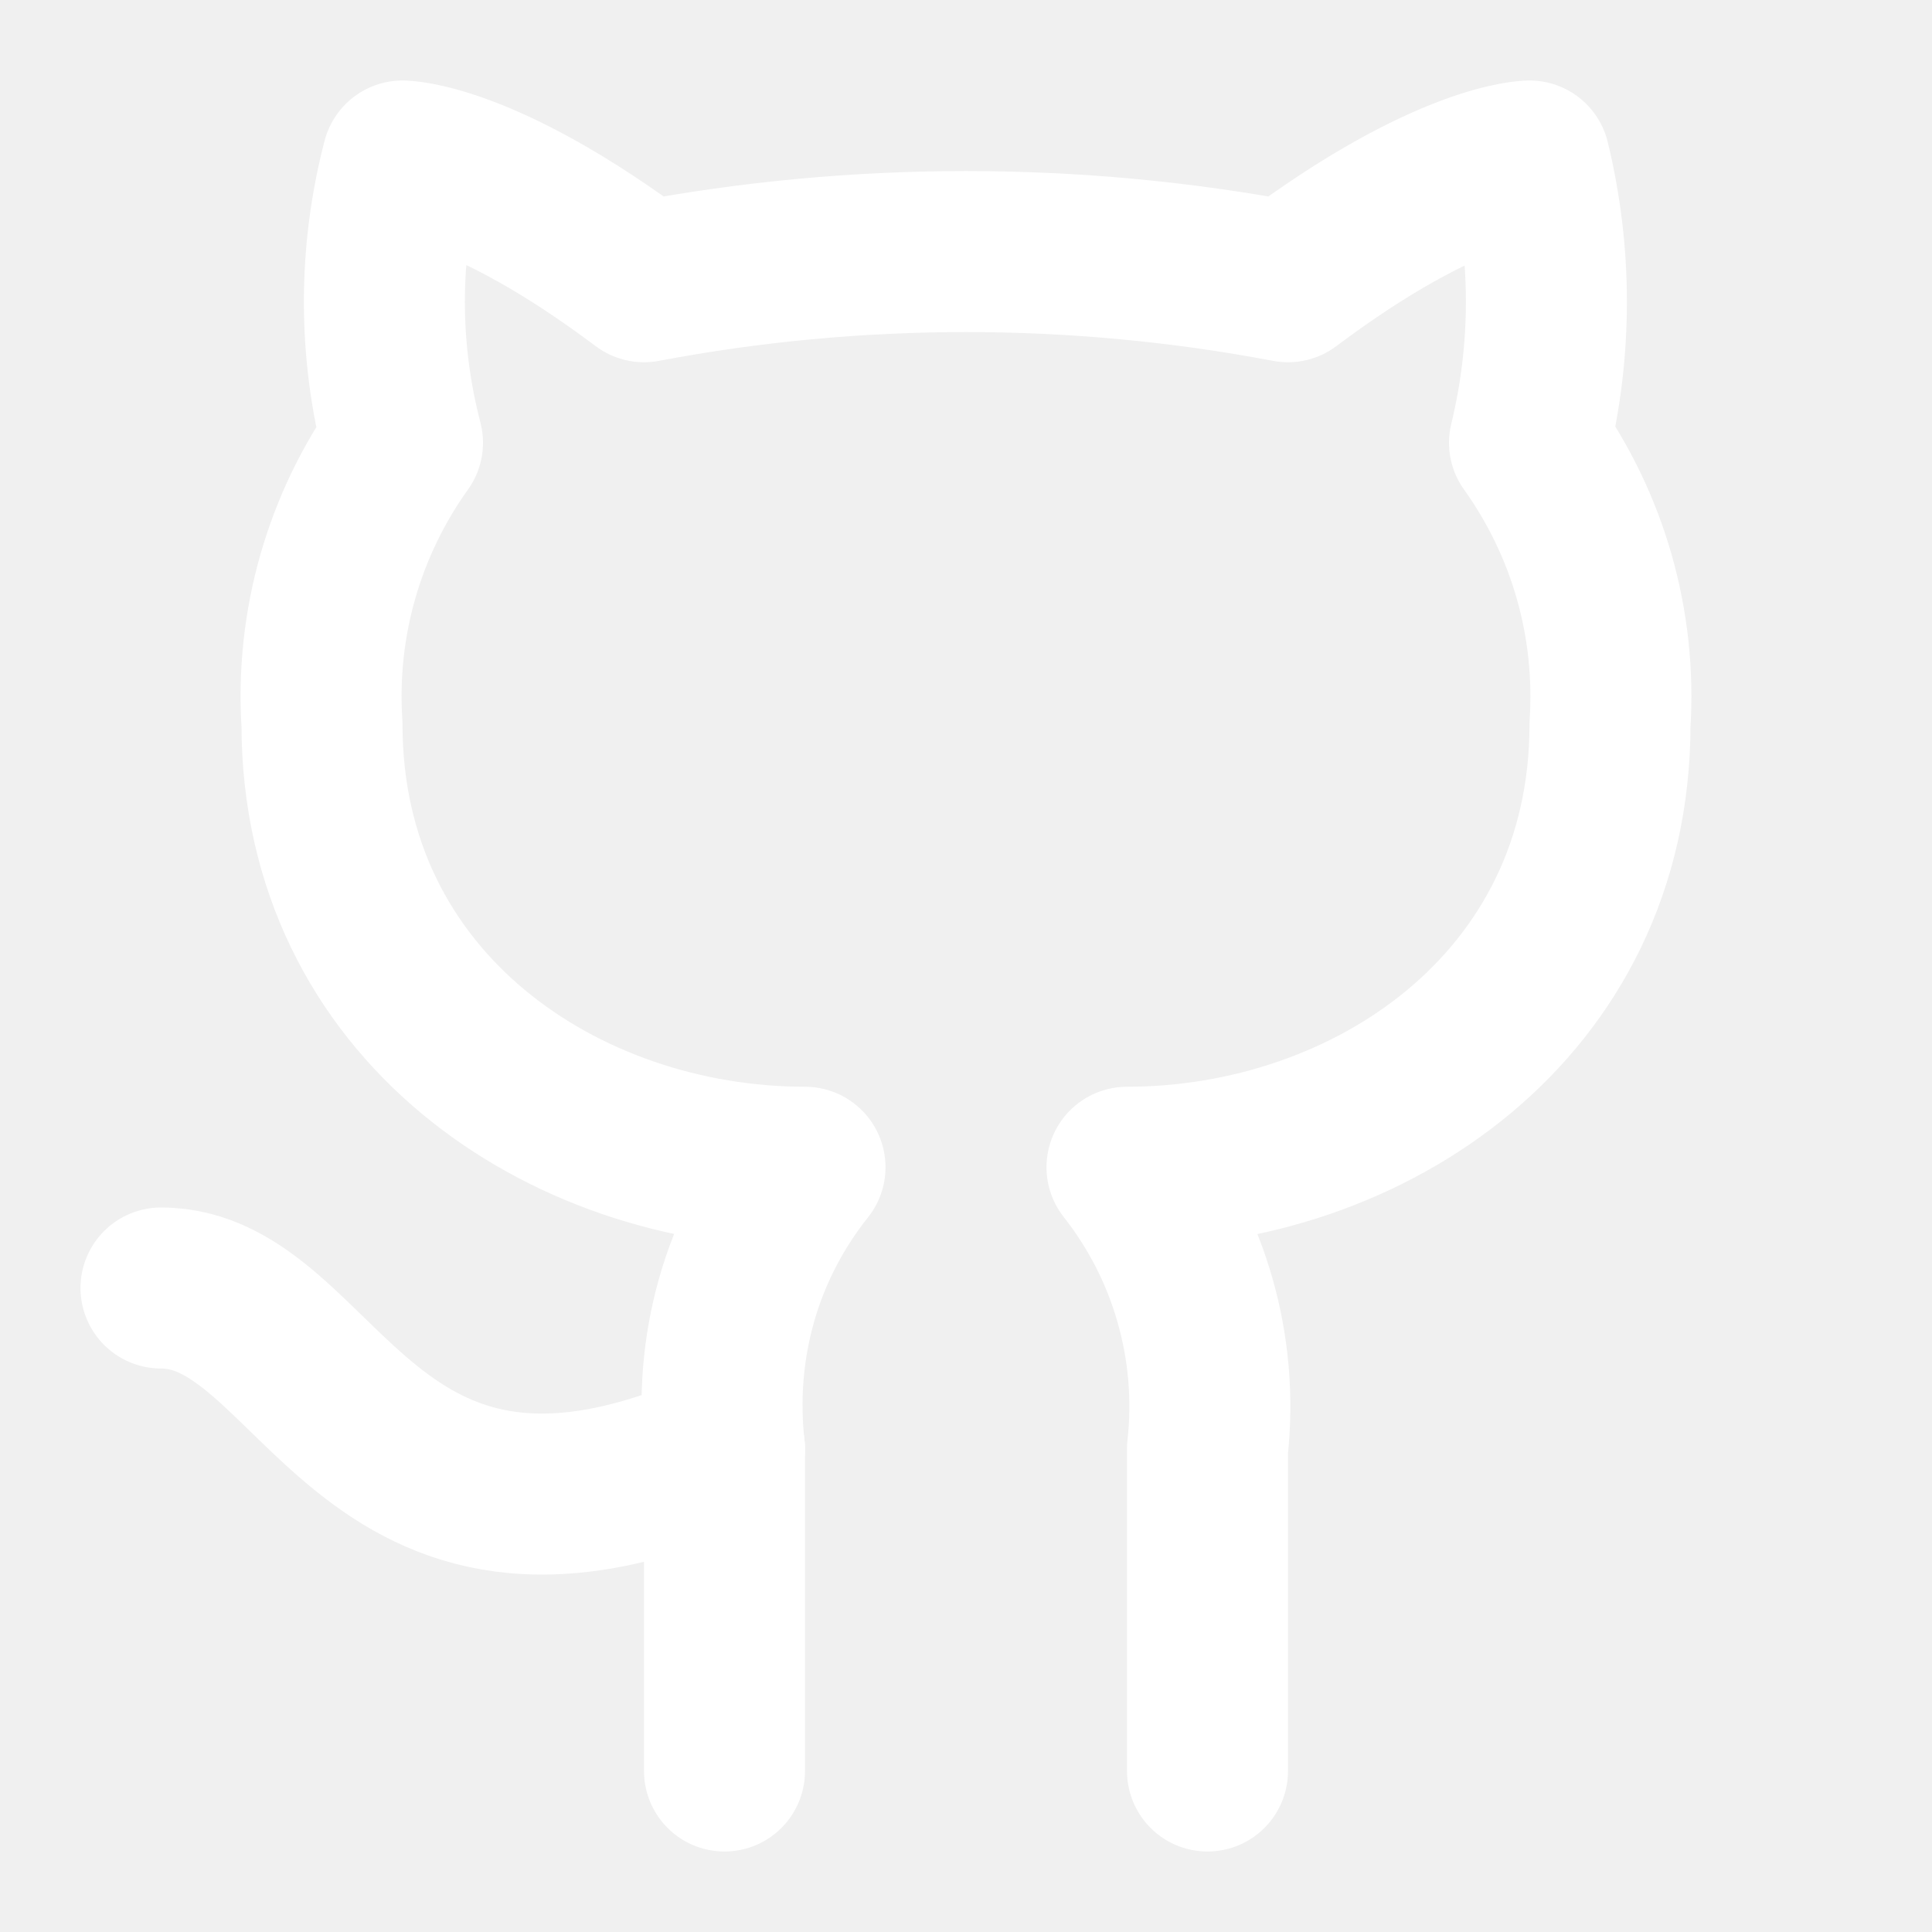
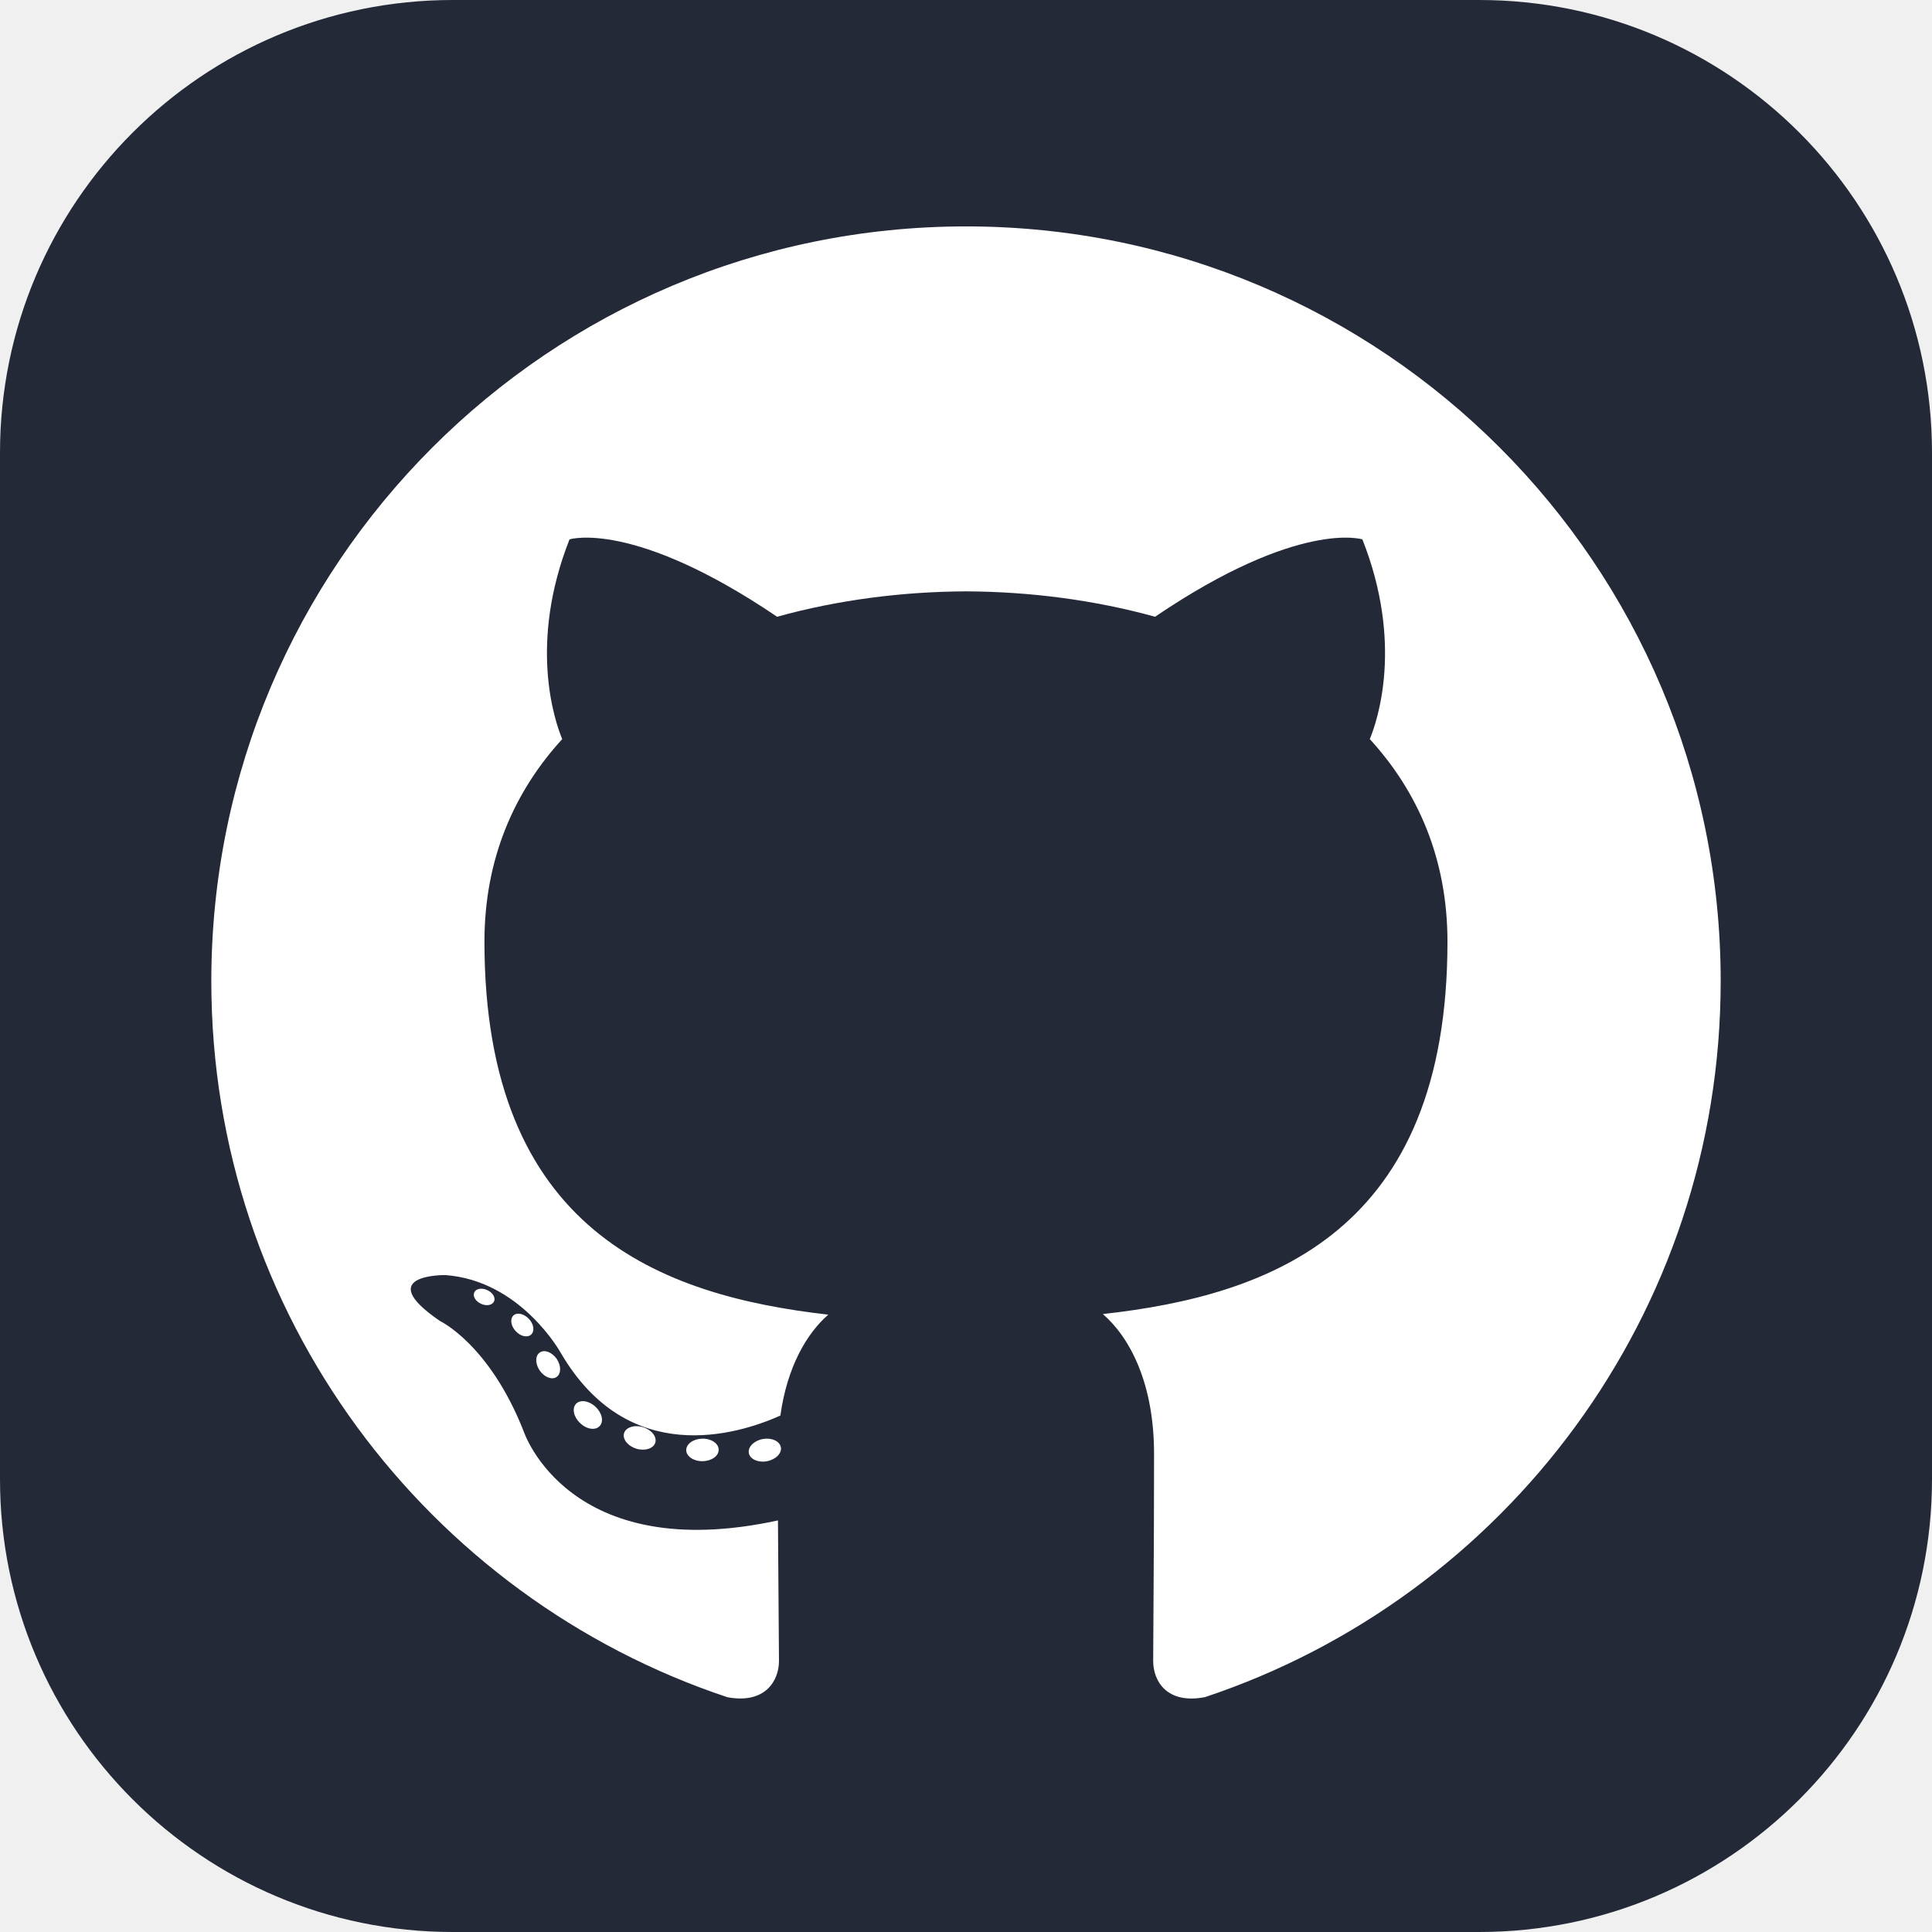
- <svg xmlns="http://www.w3.org/2000/svg" width="24" height="24" viewBox="0 0 24 24" fill="none" stroke="#FFFFFF" stroke-width="2" stroke-linecap="round" stroke-linejoin="round">
-   <path d="M15 22v-4a4.8 4.8 0 0 0-1-3.5c3 0 6-2 6-5.5.08-1.25-.27-2.48-1-3.5.28-1.15.28-2.35 0-3.5 0 0-1 0-3 1.5-2.64-.5-5.36-.5-8 0C6 2 5 2 5 2c-.3 1.15-.3 2.35 0 3.5A5.403 5.403 0 0 0 4 9c0 3.5 3 5.5 6 5.5-.39.49-.68 1.05-.85 1.65-.17.6-.22 1.23-.15 1.85v4" />
-   <path d="M9 18c-4.51 2-5-2-7-2" />
+ <svg xmlns="http://www.w3.org/2000/svg" width="256" height="256" viewBox="0 0 256 256" fill="none">
+   <rect width="256" height="256" rx="60" fill="#242938" />
+   <path d="M128.001 30C72.779 30 28 74.771 28 130.001C28 174.184 56.653 211.668 96.387 224.891C101.384 225.817 103.219 222.722 103.219 220.081C103.219 217.696 103.126 209.819 103.083 201.463C75.263 207.512 69.393 189.664 69.393 189.664C64.844 178.105 58.289 175.032 58.289 175.032C49.216 168.825 58.973 168.953 58.973 168.953C69.015 169.658 74.303 179.258 74.303 179.258C83.222 194.546 97.697 190.126 103.403 187.571C104.301 181.107 106.892 176.696 109.752 174.199C87.54 171.67 64.191 163.095 64.191 124.778C64.191 113.86 68.098 104.939 74.495 97.936C73.456 95.418 70.034 85.246 75.463 71.472C75.463 71.472 83.861 68.784 102.971 81.723C110.948 79.507 119.502 78.396 128.001 78.358C136.499 78.396 145.061 79.507 153.052 81.723C172.139 68.784 180.525 71.472 180.525 71.472C185.968 85.246 182.544 95.418 181.505 97.936C187.917 104.939 191.797 113.86 191.797 124.778C191.797 163.187 168.403 171.644 146.135 174.119C149.722 177.223 152.918 183.308 152.918 192.638C152.918 206.018 152.802 216.787 152.802 220.081C152.802 222.742 154.602 225.86 159.671 224.878C199.383 211.64 228 174.169 228 130.001C228 74.771 183.227 30 128.001 30ZM65.454 172.453C65.233 172.95 64.452 173.099 63.74 172.758C63.014 172.432 62.607 171.754 62.842 171.256C63.057 170.744 63.841 170.602 64.564 170.945C65.291 171.271 65.705 171.955 65.454 172.453ZM70.373 176.842C69.896 177.285 68.963 177.079 68.331 176.38C67.677 175.683 67.554 174.751 68.038 174.302C68.529 173.86 69.434 174.067 70.089 174.764C70.743 175.47 70.871 176.395 70.373 176.842ZM73.747 182.458C73.134 182.884 72.132 182.485 71.513 181.595C70.9 180.706 70.9 179.64 71.526 179.212C72.147 178.785 73.134 179.169 73.762 180.052C74.373 180.956 74.373 182.023 73.747 182.458ZM79.454 188.962C78.906 189.566 77.739 189.404 76.884 188.579C76.01 187.773 75.766 186.629 76.316 186.024C76.871 185.418 78.045 185.589 78.906 186.407C79.774 187.211 80.039 188.364 79.454 188.962ZM86.83 191.157C86.588 191.941 85.464 192.297 84.331 191.964C83.2 191.621 82.46 190.704 82.689 189.912C82.924 189.124 84.053 188.753 85.194 189.109C86.323 189.45 87.065 190.361 86.83 191.157ZM95.224 192.089C95.252 192.913 94.292 193.597 93.103 193.612C91.907 193.639 90.94 192.971 90.927 192.16C90.927 191.327 91.866 190.65 93.061 190.63C94.251 190.607 95.224 191.269 95.224 192.089ZM103.47 191.773C103.613 192.577 102.787 193.404 101.606 193.624C100.445 193.836 99.37 193.339 99.223 192.541C99.079 191.716 99.92 190.89 101.079 190.676C102.262 190.471 103.32 190.955 103.47 191.773Z" fill="white" />
</svg>
